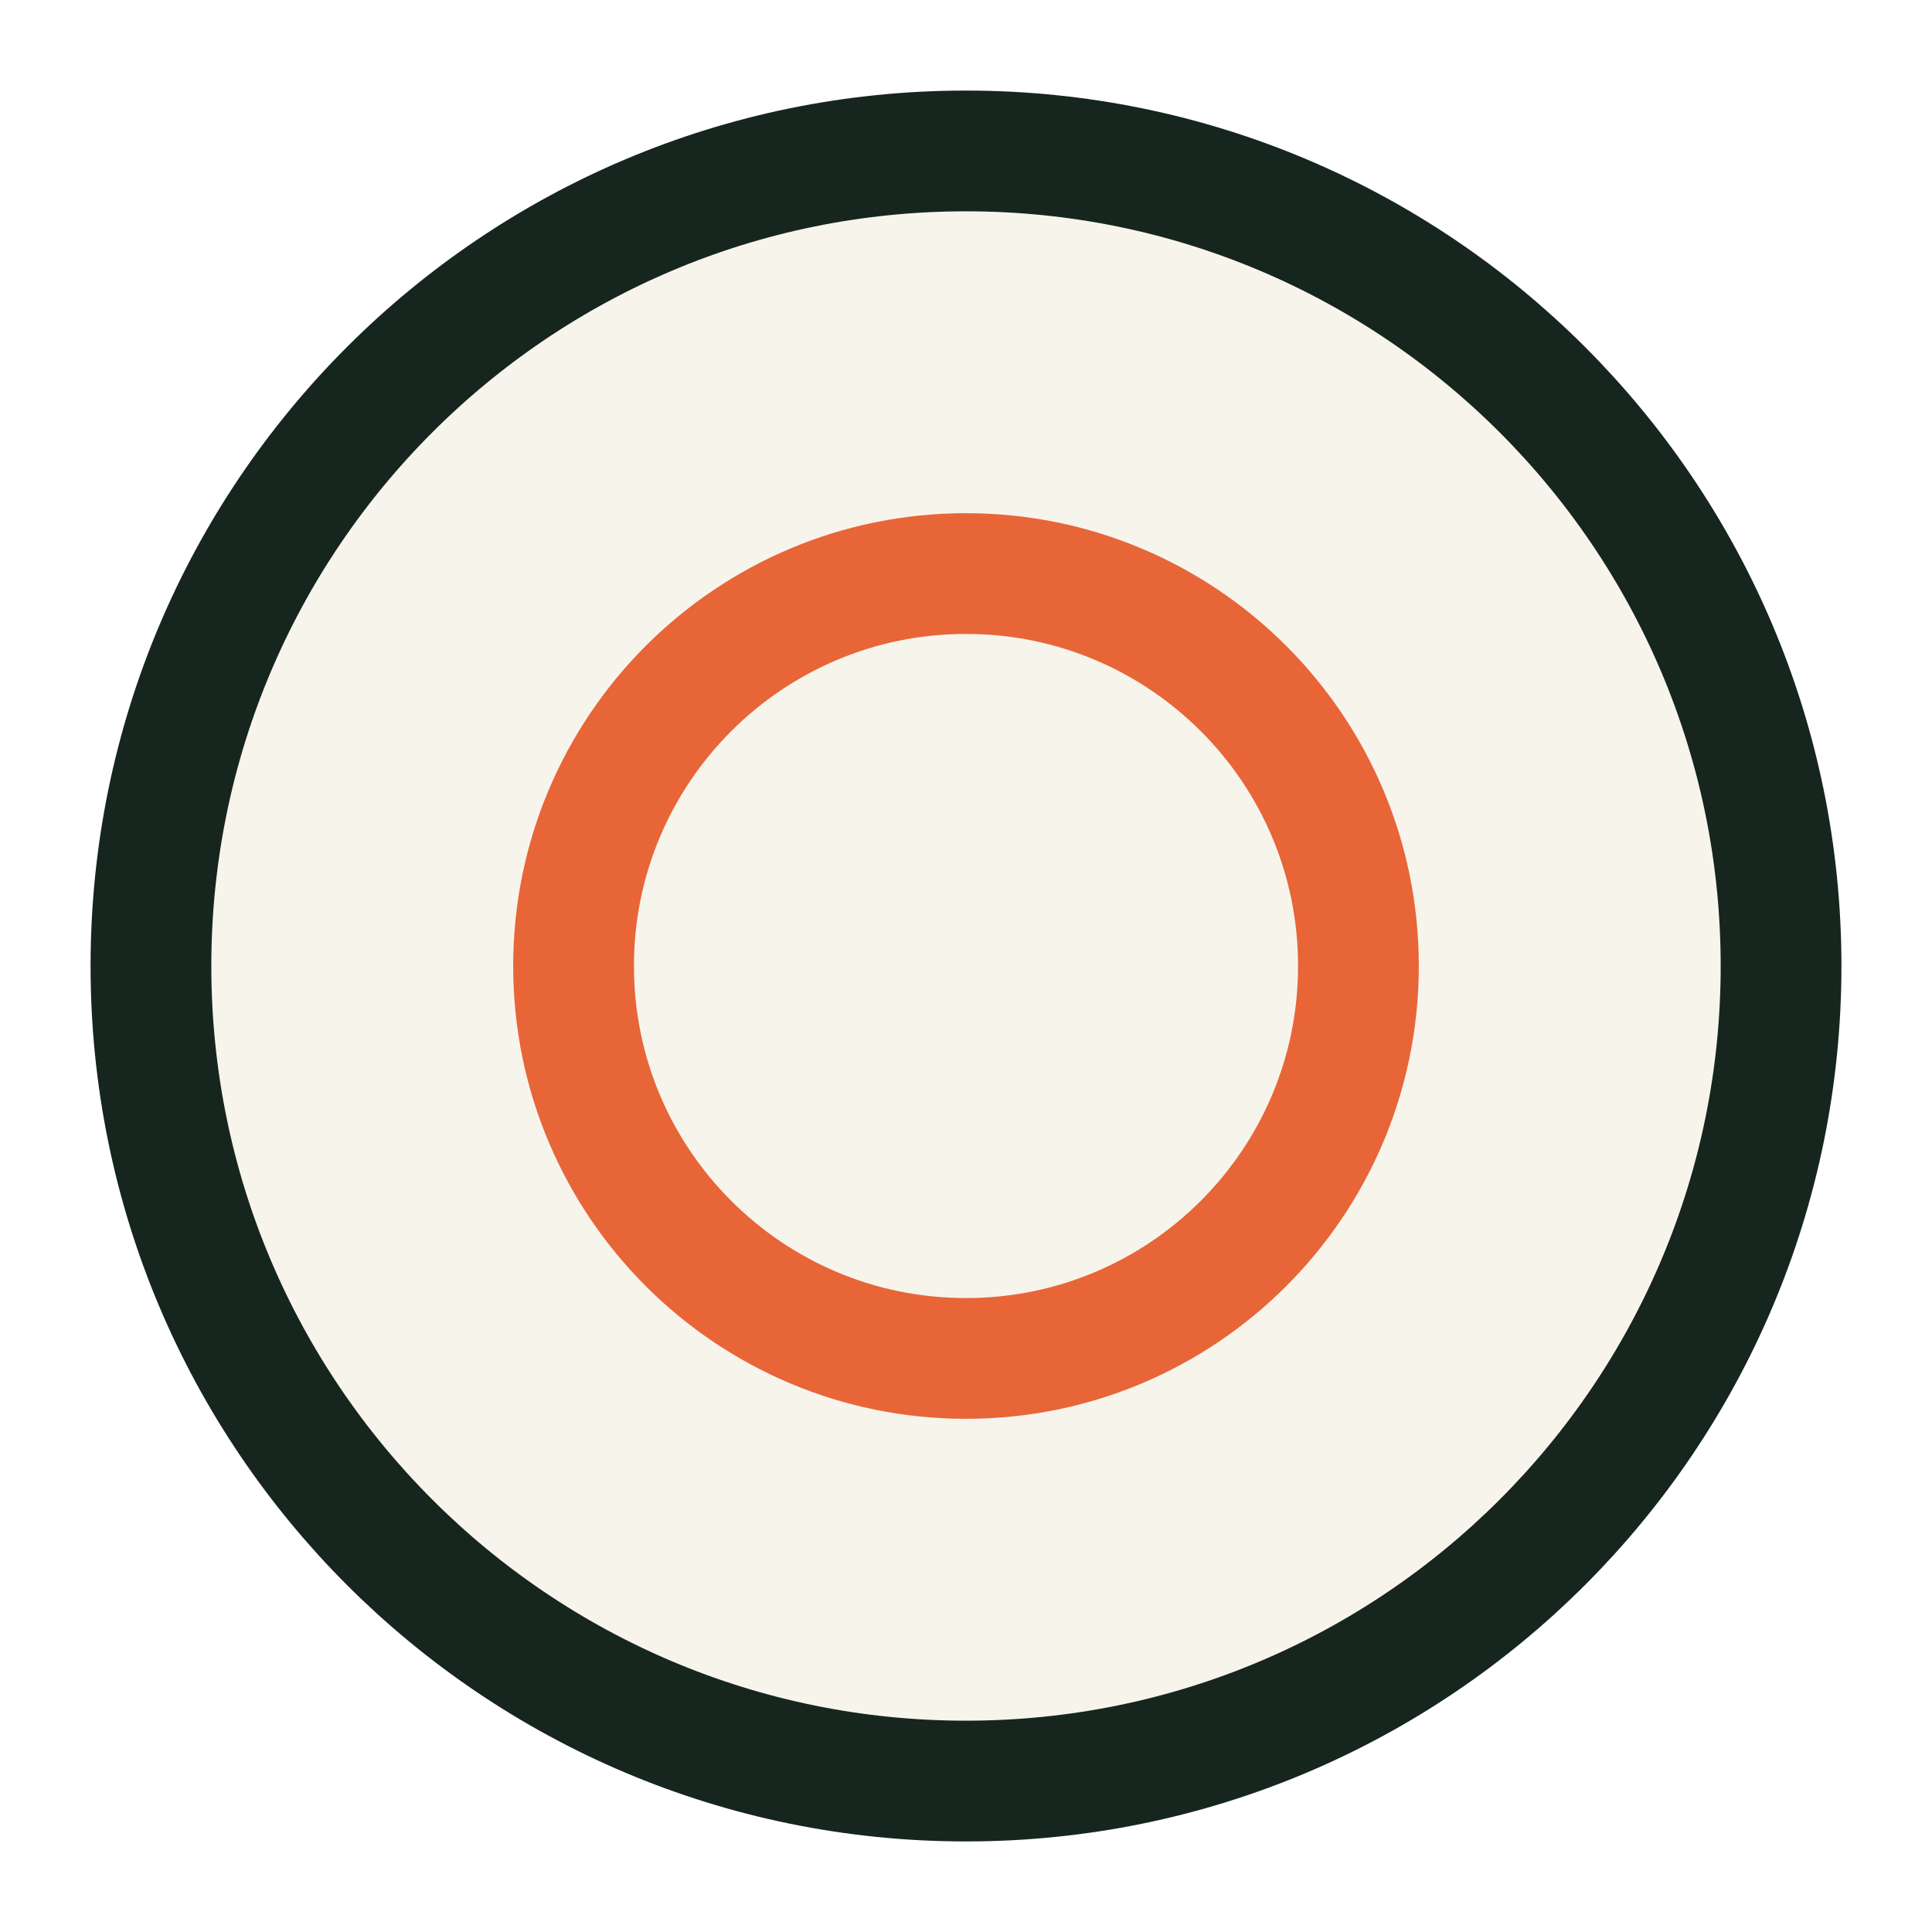
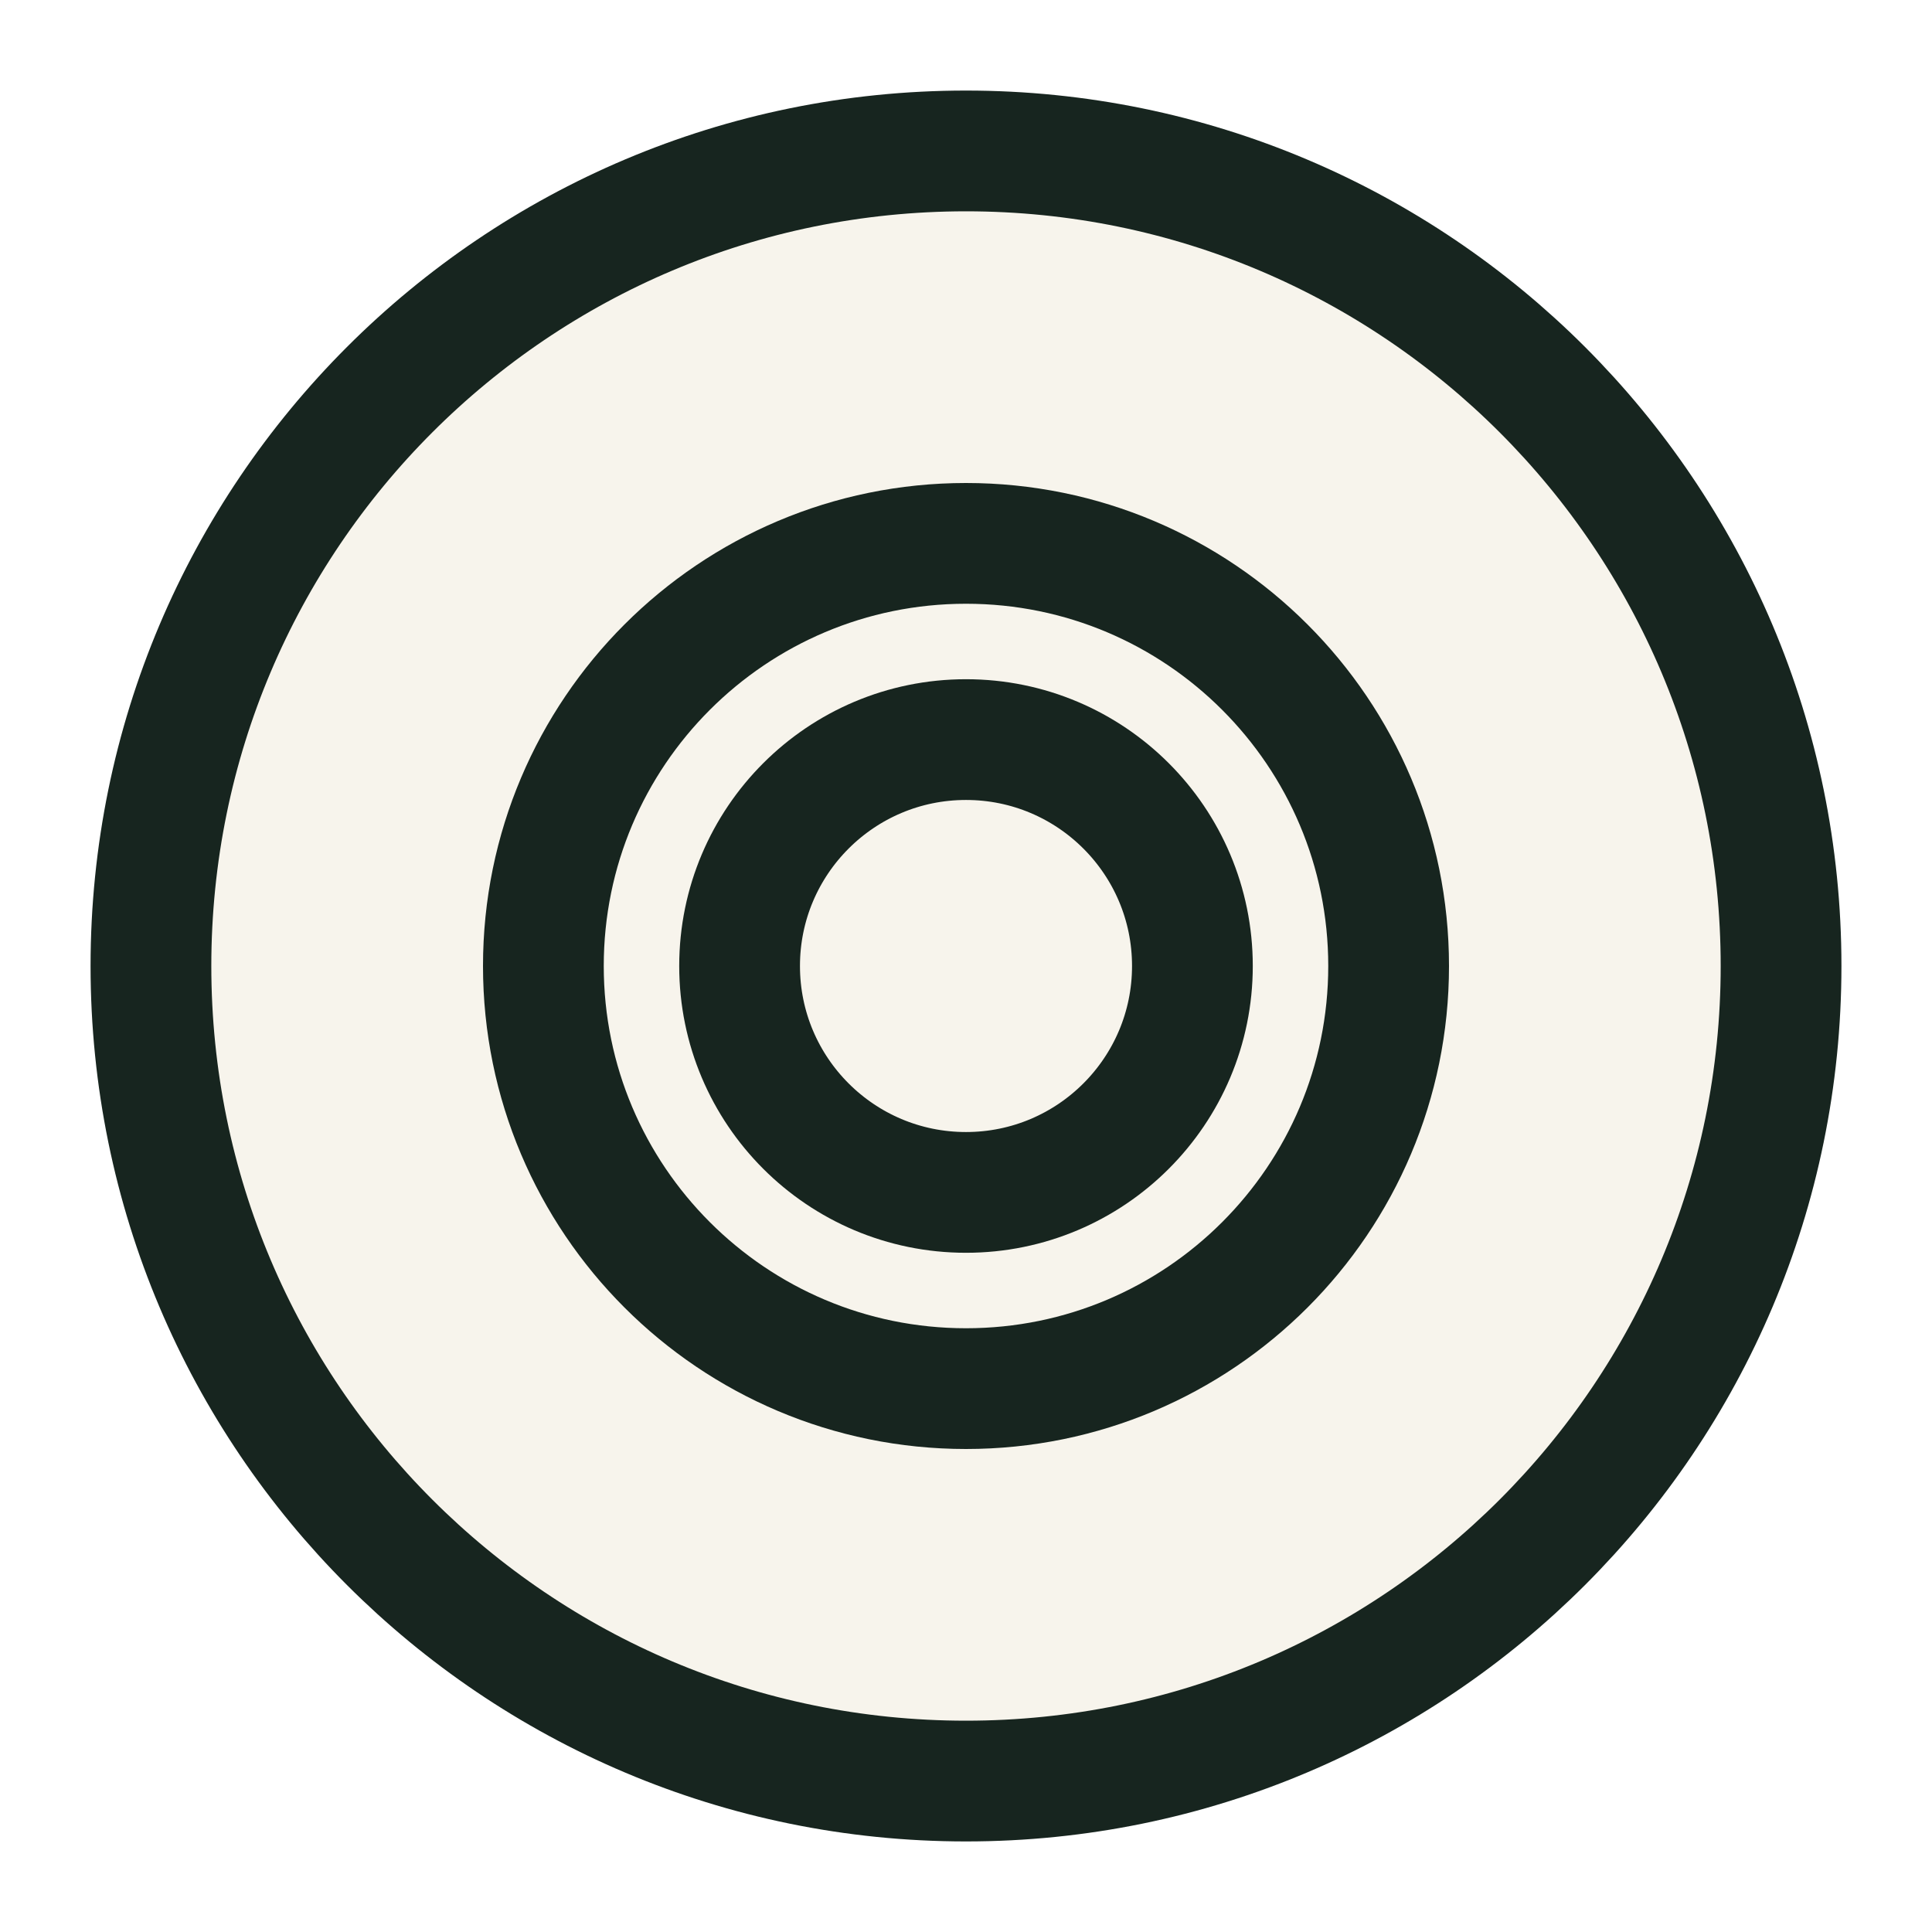
- <svg xmlns="http://www.w3.org/2000/svg" viewBox="0 0 64 64">
+ <svg xmlns="http://www.w3.org/2000/svg" viewBox="0 0 64 64" fill="none">
  <circle cx="32" cy="32" r="27" fill="#f7f4ec" stroke="#17251f" stroke-width="4" />
-   <circle cx="32" cy="32" r="13" fill="none" stroke="#e86538" stroke-width="4" />
+   <circle cx="32" cy="32" r="14" fill="none" stroke="#17251f" stroke-width="4" />
+   <circle cx="32" cy="32" r="7.5" fill="none" stroke="#17251f" stroke-width="4" />
</svg>
